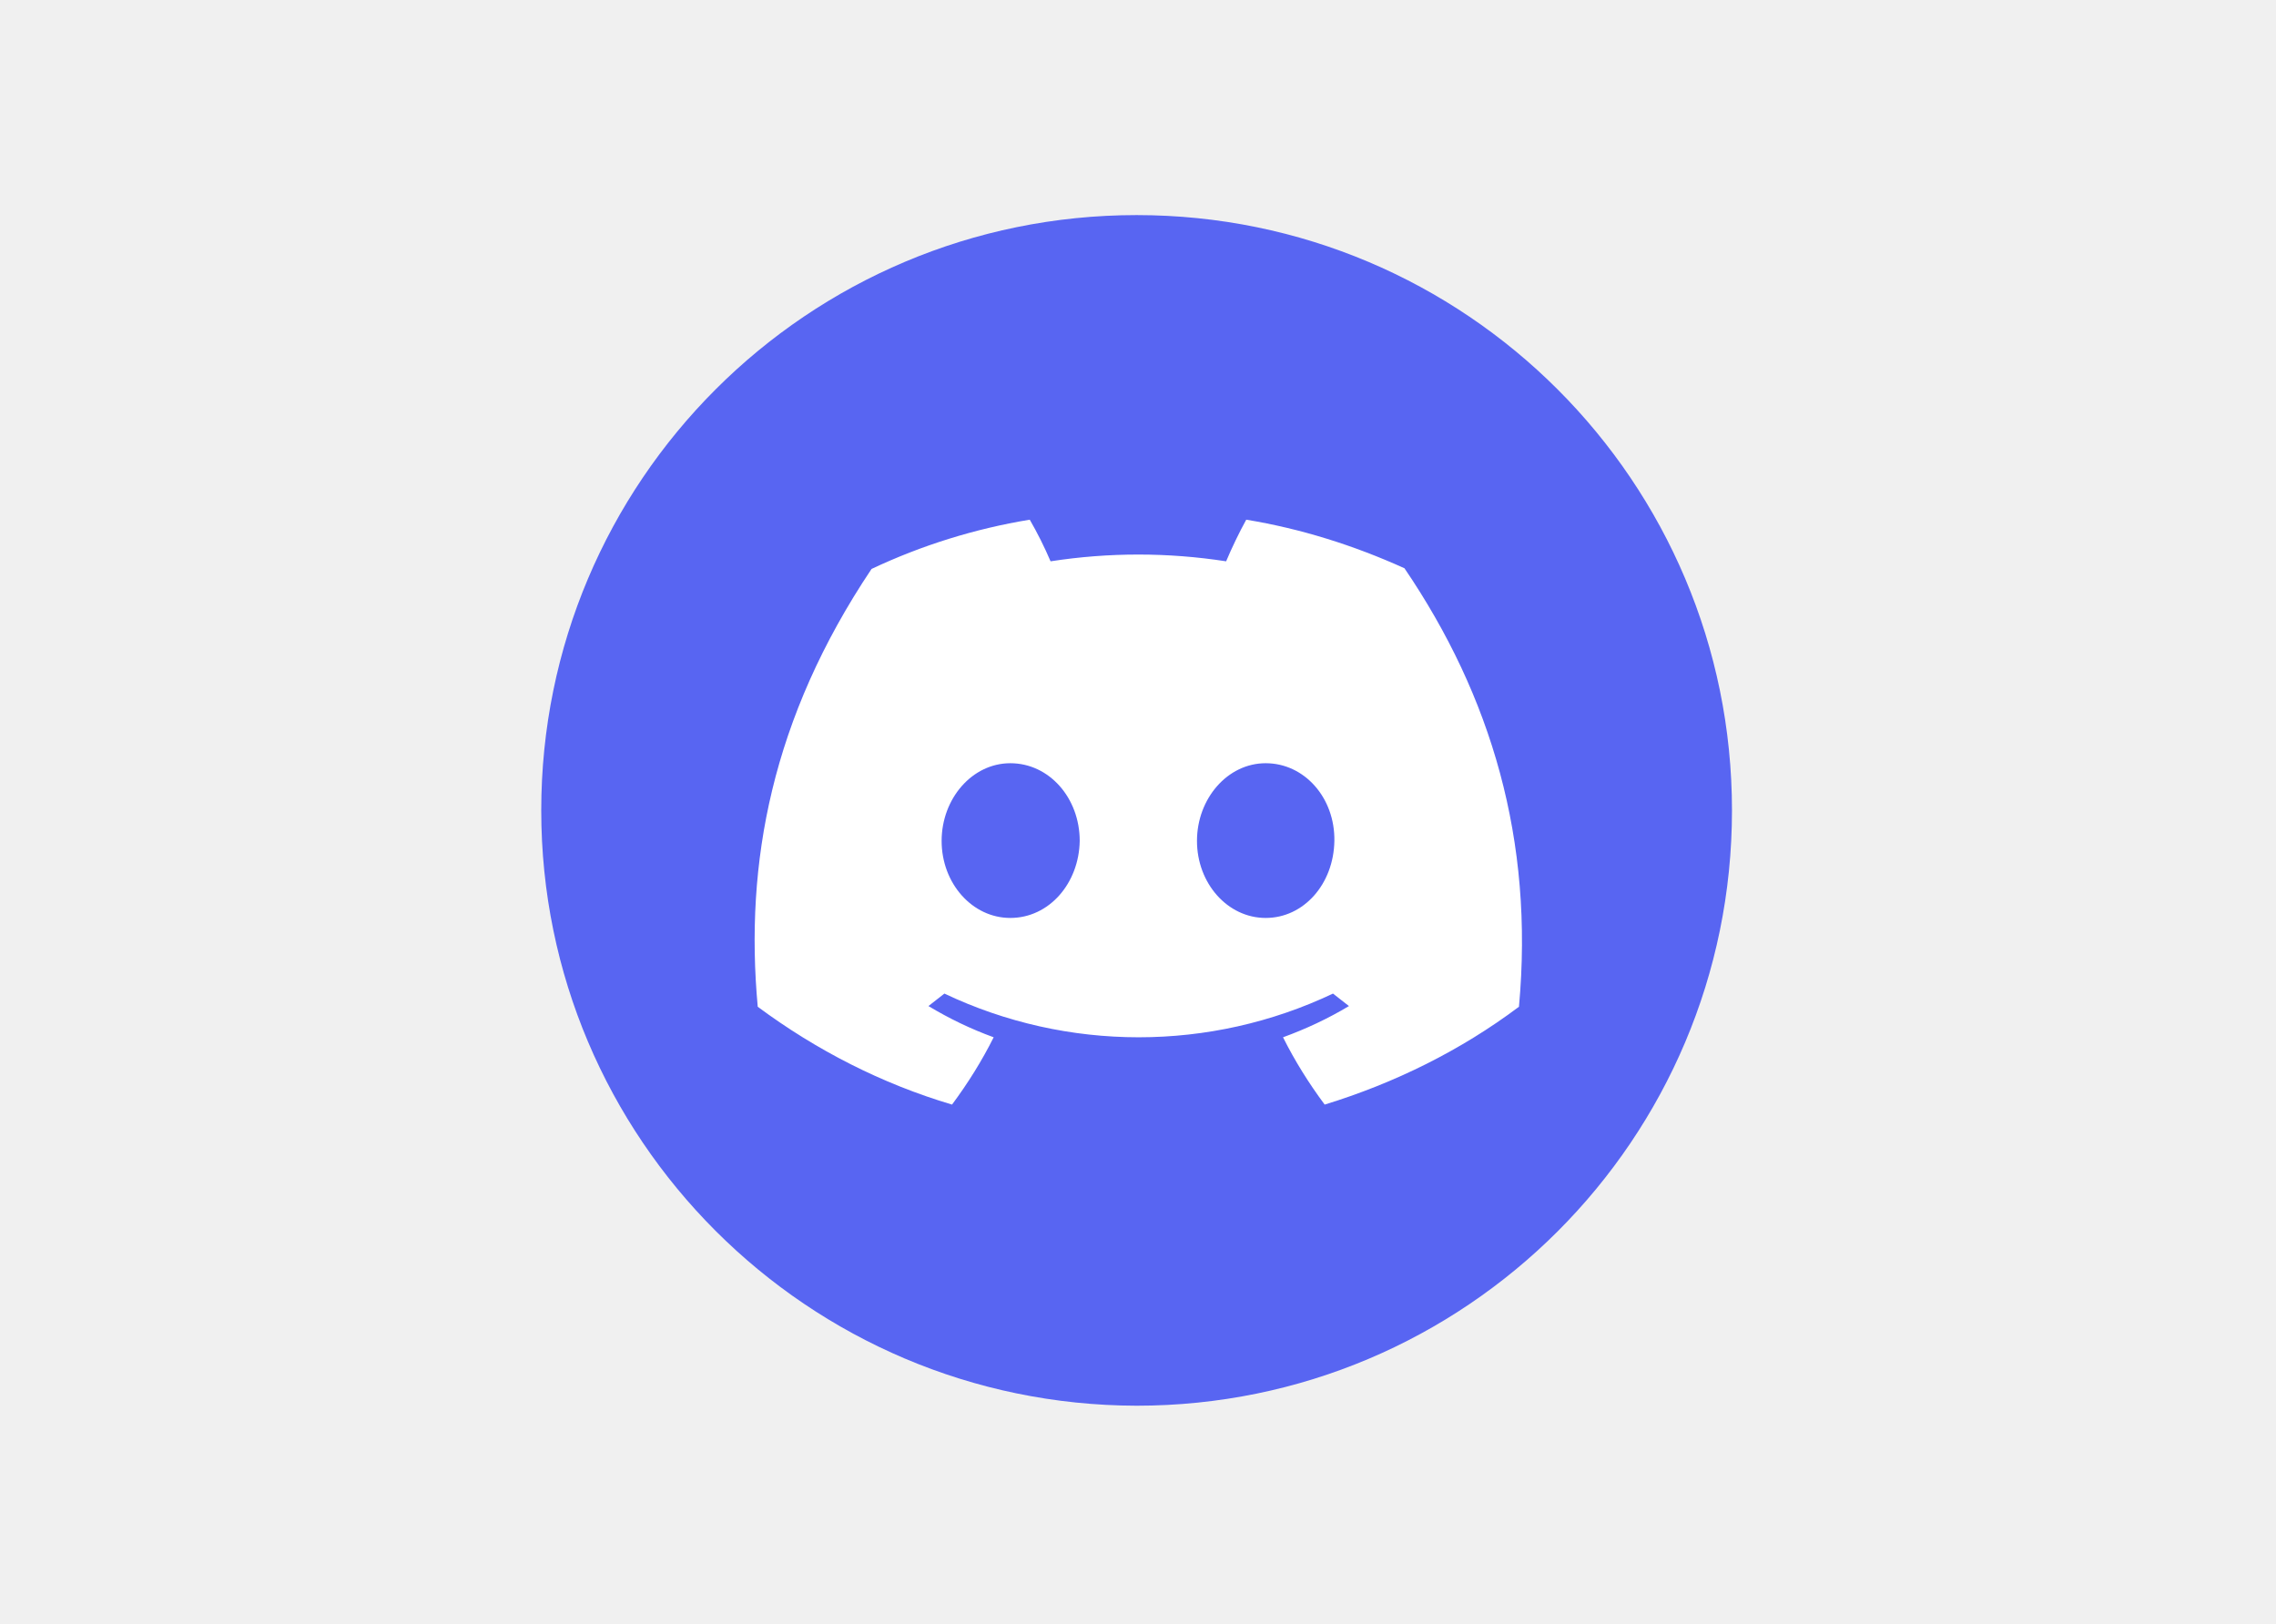
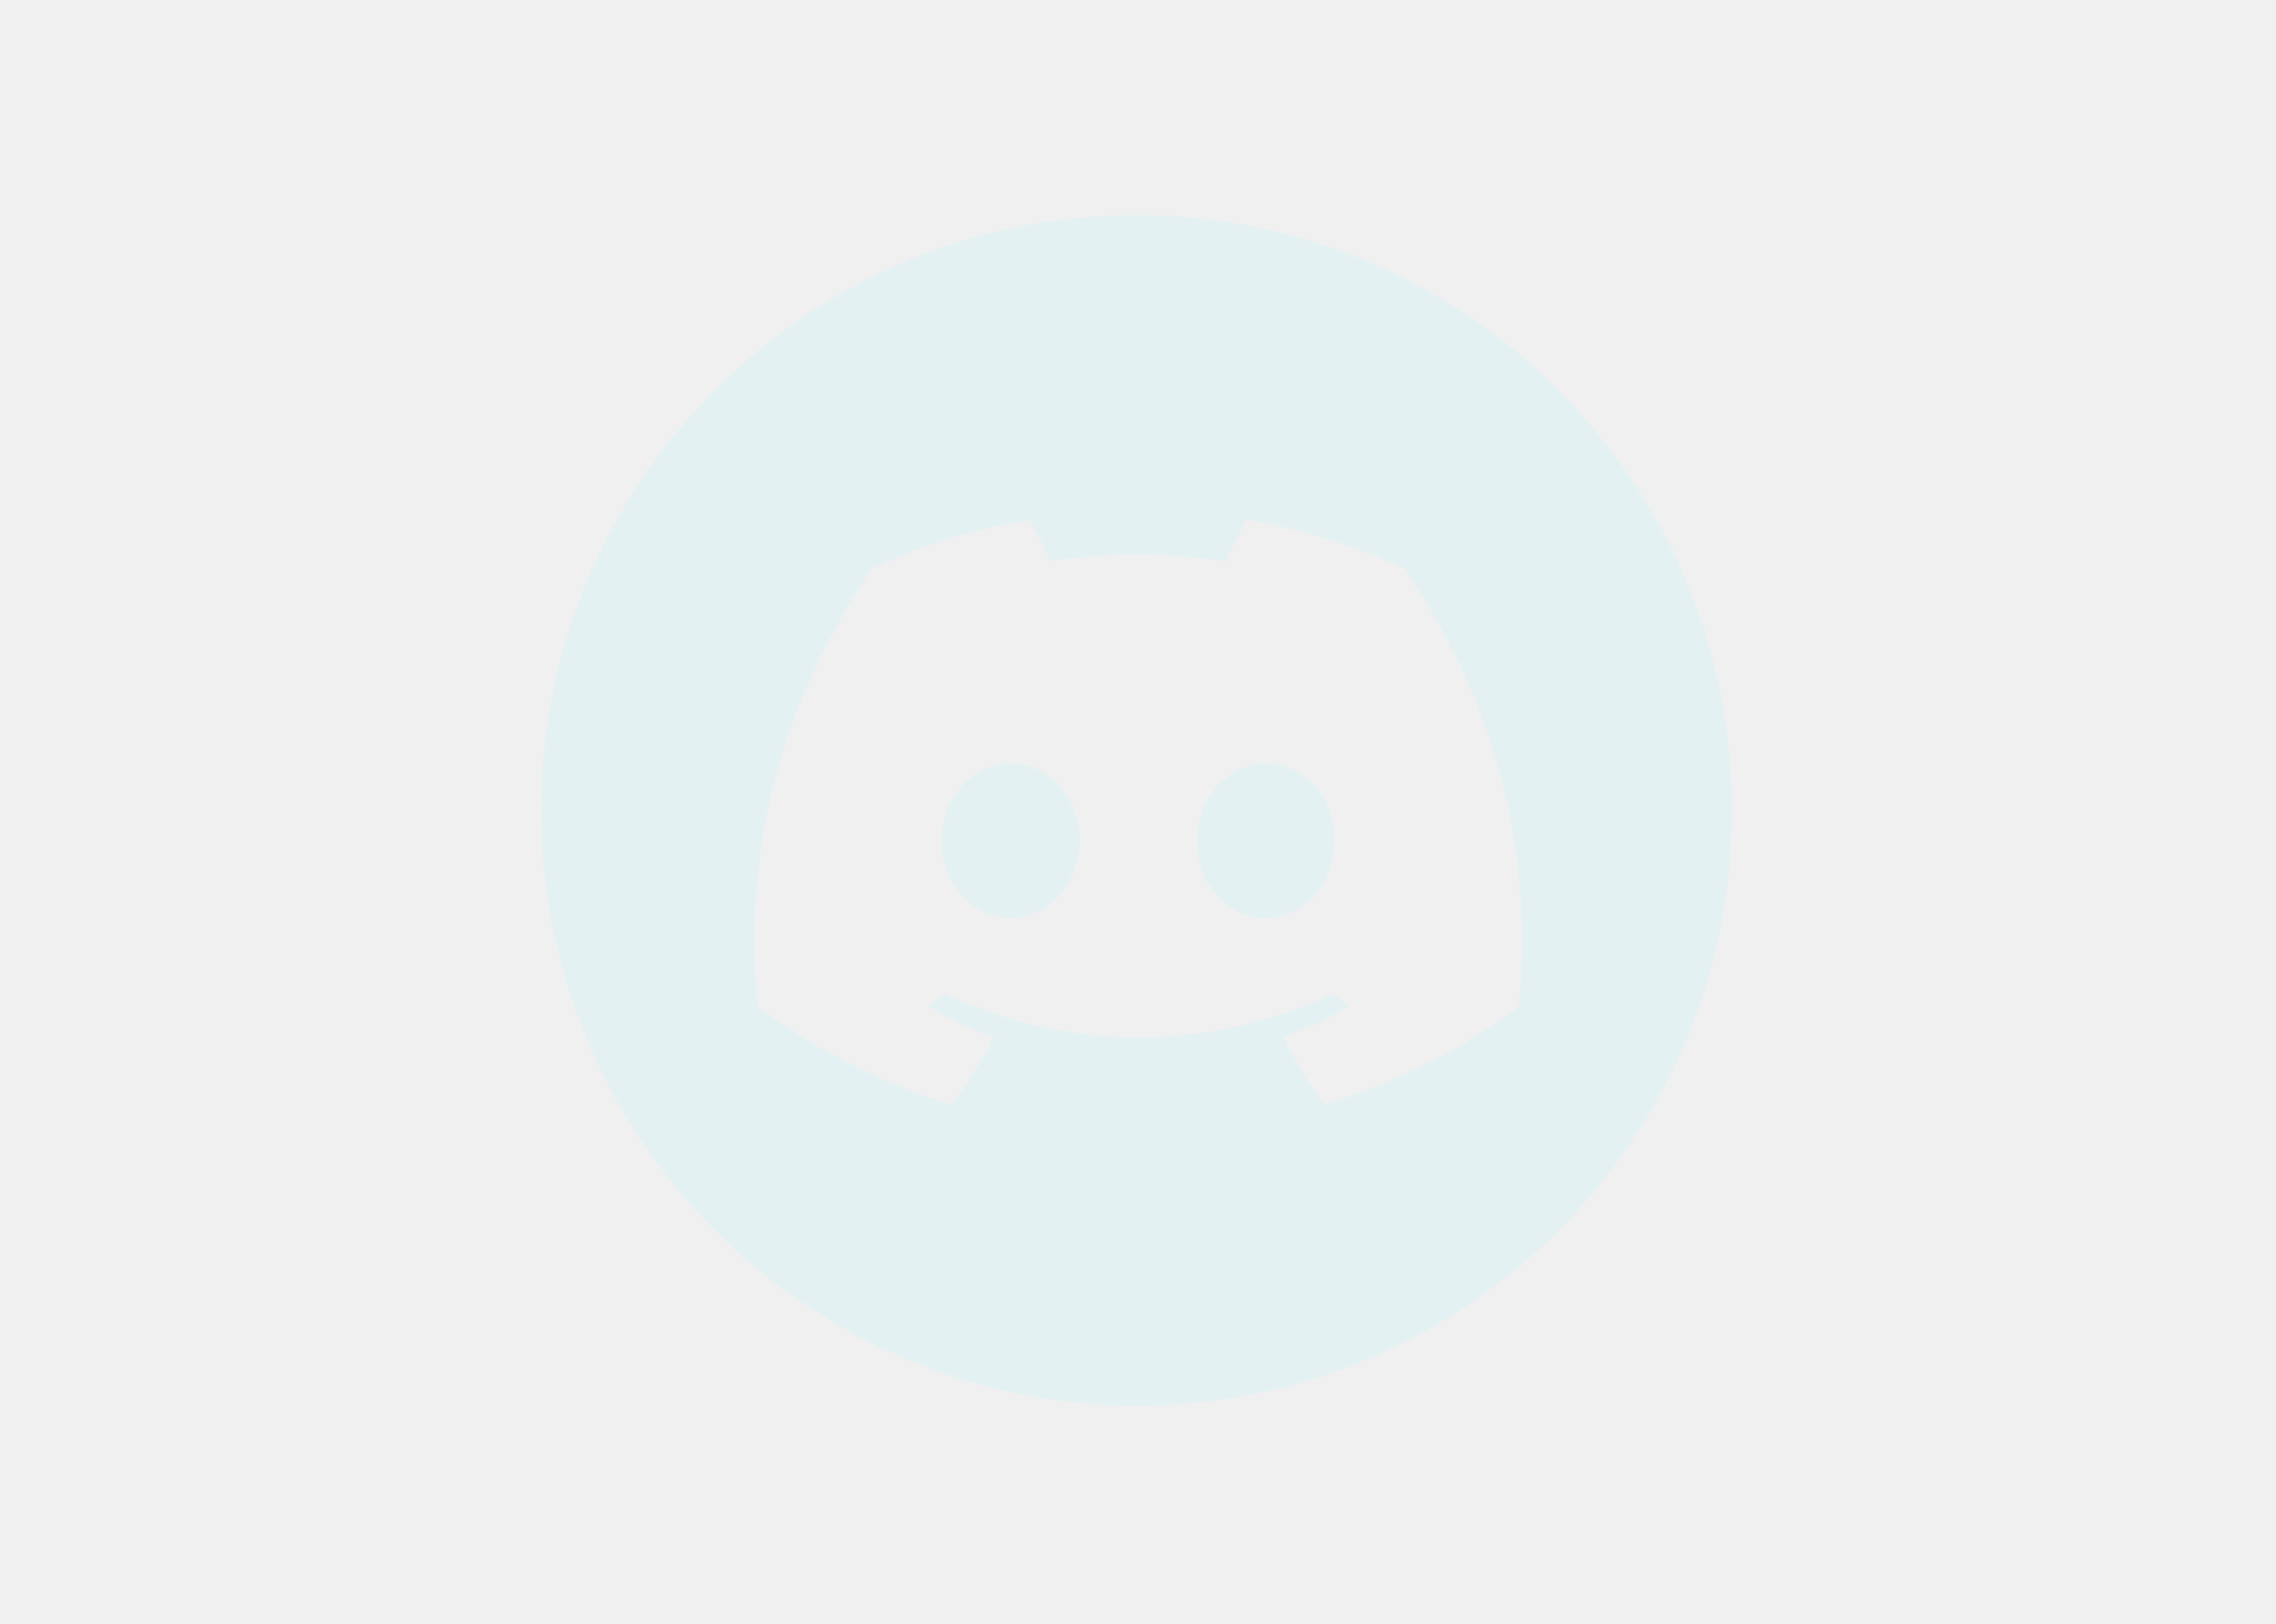
- <svg xmlns="http://www.w3.org/2000/svg" xmlns:xlink="http://www.w3.org/1999/xlink" version="1.0" id="Layer_1" x="0px" y="0px" viewBox="0 0 328 234" style="enable-background:new 0 0 328 234;" xml:space="preserve">
-   <style type="text/css">
- 	.st0{clip-path:url(#SVGID_2_);}
- 	.st1{fill:#5865F2;}
- 	.st2{fill:#FFFFFF;}
- 	.st3{fill:none;}
- </style>
-   <g>
-     <defs>
-       <rect id="SVGID_1_" x="78" y="31" width="172" height="172" />
-     </defs>
-     <clipPath id="SVGID_2_">
-       <use xlink:href="#SVGID_1_" style="overflow:visible;" />
-     </clipPath>
-     <g class="st0">
-       <path class="st1" d="M78,116.8C78,69.4,116.4,31,163.8,31c47.4,0,85.8,38.4,85.8,85.8s-38.4,85.8-85.8,85.8c0,0,0,0,0,0    C116.4,202.5,78,164.1,78,116.8C78,116.8,78,116.8,78,116.8z" />
-       <path class="st2" d="M202.4,81.9c-7.3-3.3-14.9-5.7-22.8-7c-1,1.8-2.1,4.1-2.9,6c-8.4-1.3-16.9-1.3-25.3,0c-0.9-2.1-1.9-4.1-3-6    c-7.9,1.3-15.6,3.7-22.8,7.1c-14.4,21.5-18.3,42.4-16.4,63.1c8.5,6.3,17.9,11.1,28,14.1c2.3-3.1,4.3-6.3,6-9.7    c-3.3-1.2-6.4-2.7-9.4-4.5c0.8-0.6,1.5-1.2,2.3-1.8c17.7,8.4,38.3,8.4,56,0c0.8,0.6,1.5,1.2,2.3,1.8c-3,1.8-6.2,3.3-9.5,4.5    c1.7,3.4,3.7,6.6,6,9.7c10.1-3.1,19.6-7.8,28-14.1C221.1,121.1,214.9,100.3,202.4,81.9z M145.6,132.3c-5.5,0-9.9-5-9.9-11.1    s4.4-11.2,9.9-11.2c5.6,0,10,5,10,11.2C155.5,127.3,151.2,132.3,145.6,132.3z M182.4,132.3c-5.5,0-9.9-5-9.9-11.1    s4.4-11.2,9.9-11.2c5.6,0,10,5,9.9,11.2S187.9,132.3,182.4,132.3z" />
-     </g>
-   </g>
-   <rect x="64" y="17" class="st3" width="200" height="200" />
+ <svg xmlns="http://www.w3.org/2000/svg" width="100%" height="100%" viewBox="0 0 328 234" version="1.1" xml:space="preserve" style="fill-rule:evenodd;clip-rule:evenodd;stroke-linejoin:round;stroke-miterlimit:2;">
+   <path d="M78,116.8C78,69.4 116.4,31 163.8,31C211.2,31 249.6,69.4 249.6,116.8C249.6,164.2 211.2,202.6 163.8,202.6C116.4,202.5 78,164.1 78,116.8ZM202.4,81.9C195.1,78.6 187.5,76.2 179.6,74.9C178.6,76.7 177.5,79 176.7,80.9C168.3,79.6 159.8,79.6 151.4,80.9C150.5,78.8 149.5,76.8 148.4,74.9C140.5,76.2 132.8,78.6 125.6,82C111.2,103.5 107.3,124.4 109.2,145.1C117.7,151.4 127.1,156.2 137.2,159.2C139.5,156.1 141.5,152.9 143.2,149.5C139.9,148.3 136.8,146.8 133.8,145C134.6,144.4 135.3,143.8 136.1,143.2C153.8,151.6 174.4,151.6 192.1,143.2C192.9,143.8 193.6,144.4 194.4,145C191.4,146.8 188.2,148.3 184.9,149.5C186.6,152.9 188.6,156.1 190.9,159.2C201,156.1 210.5,151.4 218.9,145.1C221.1,121.1 214.9,100.3 202.4,81.9ZM145.6,132.3C140.1,132.3 135.7,127.3 135.7,121.2C135.7,115.1 140.1,110 145.6,110C151.2,110 155.6,115 155.6,121.2C155.5,127.3 151.2,132.3 145.6,132.3ZM182.4,132.3C176.9,132.3 172.5,127.3 172.5,121.2C172.5,115.1 176.9,110 182.4,110C188,110 192.4,115 192.3,121.2C192.2,127.4 187.9,132.3 182.4,132.3Z" style="fill:rgb(228,241,242);" />
</svg>
